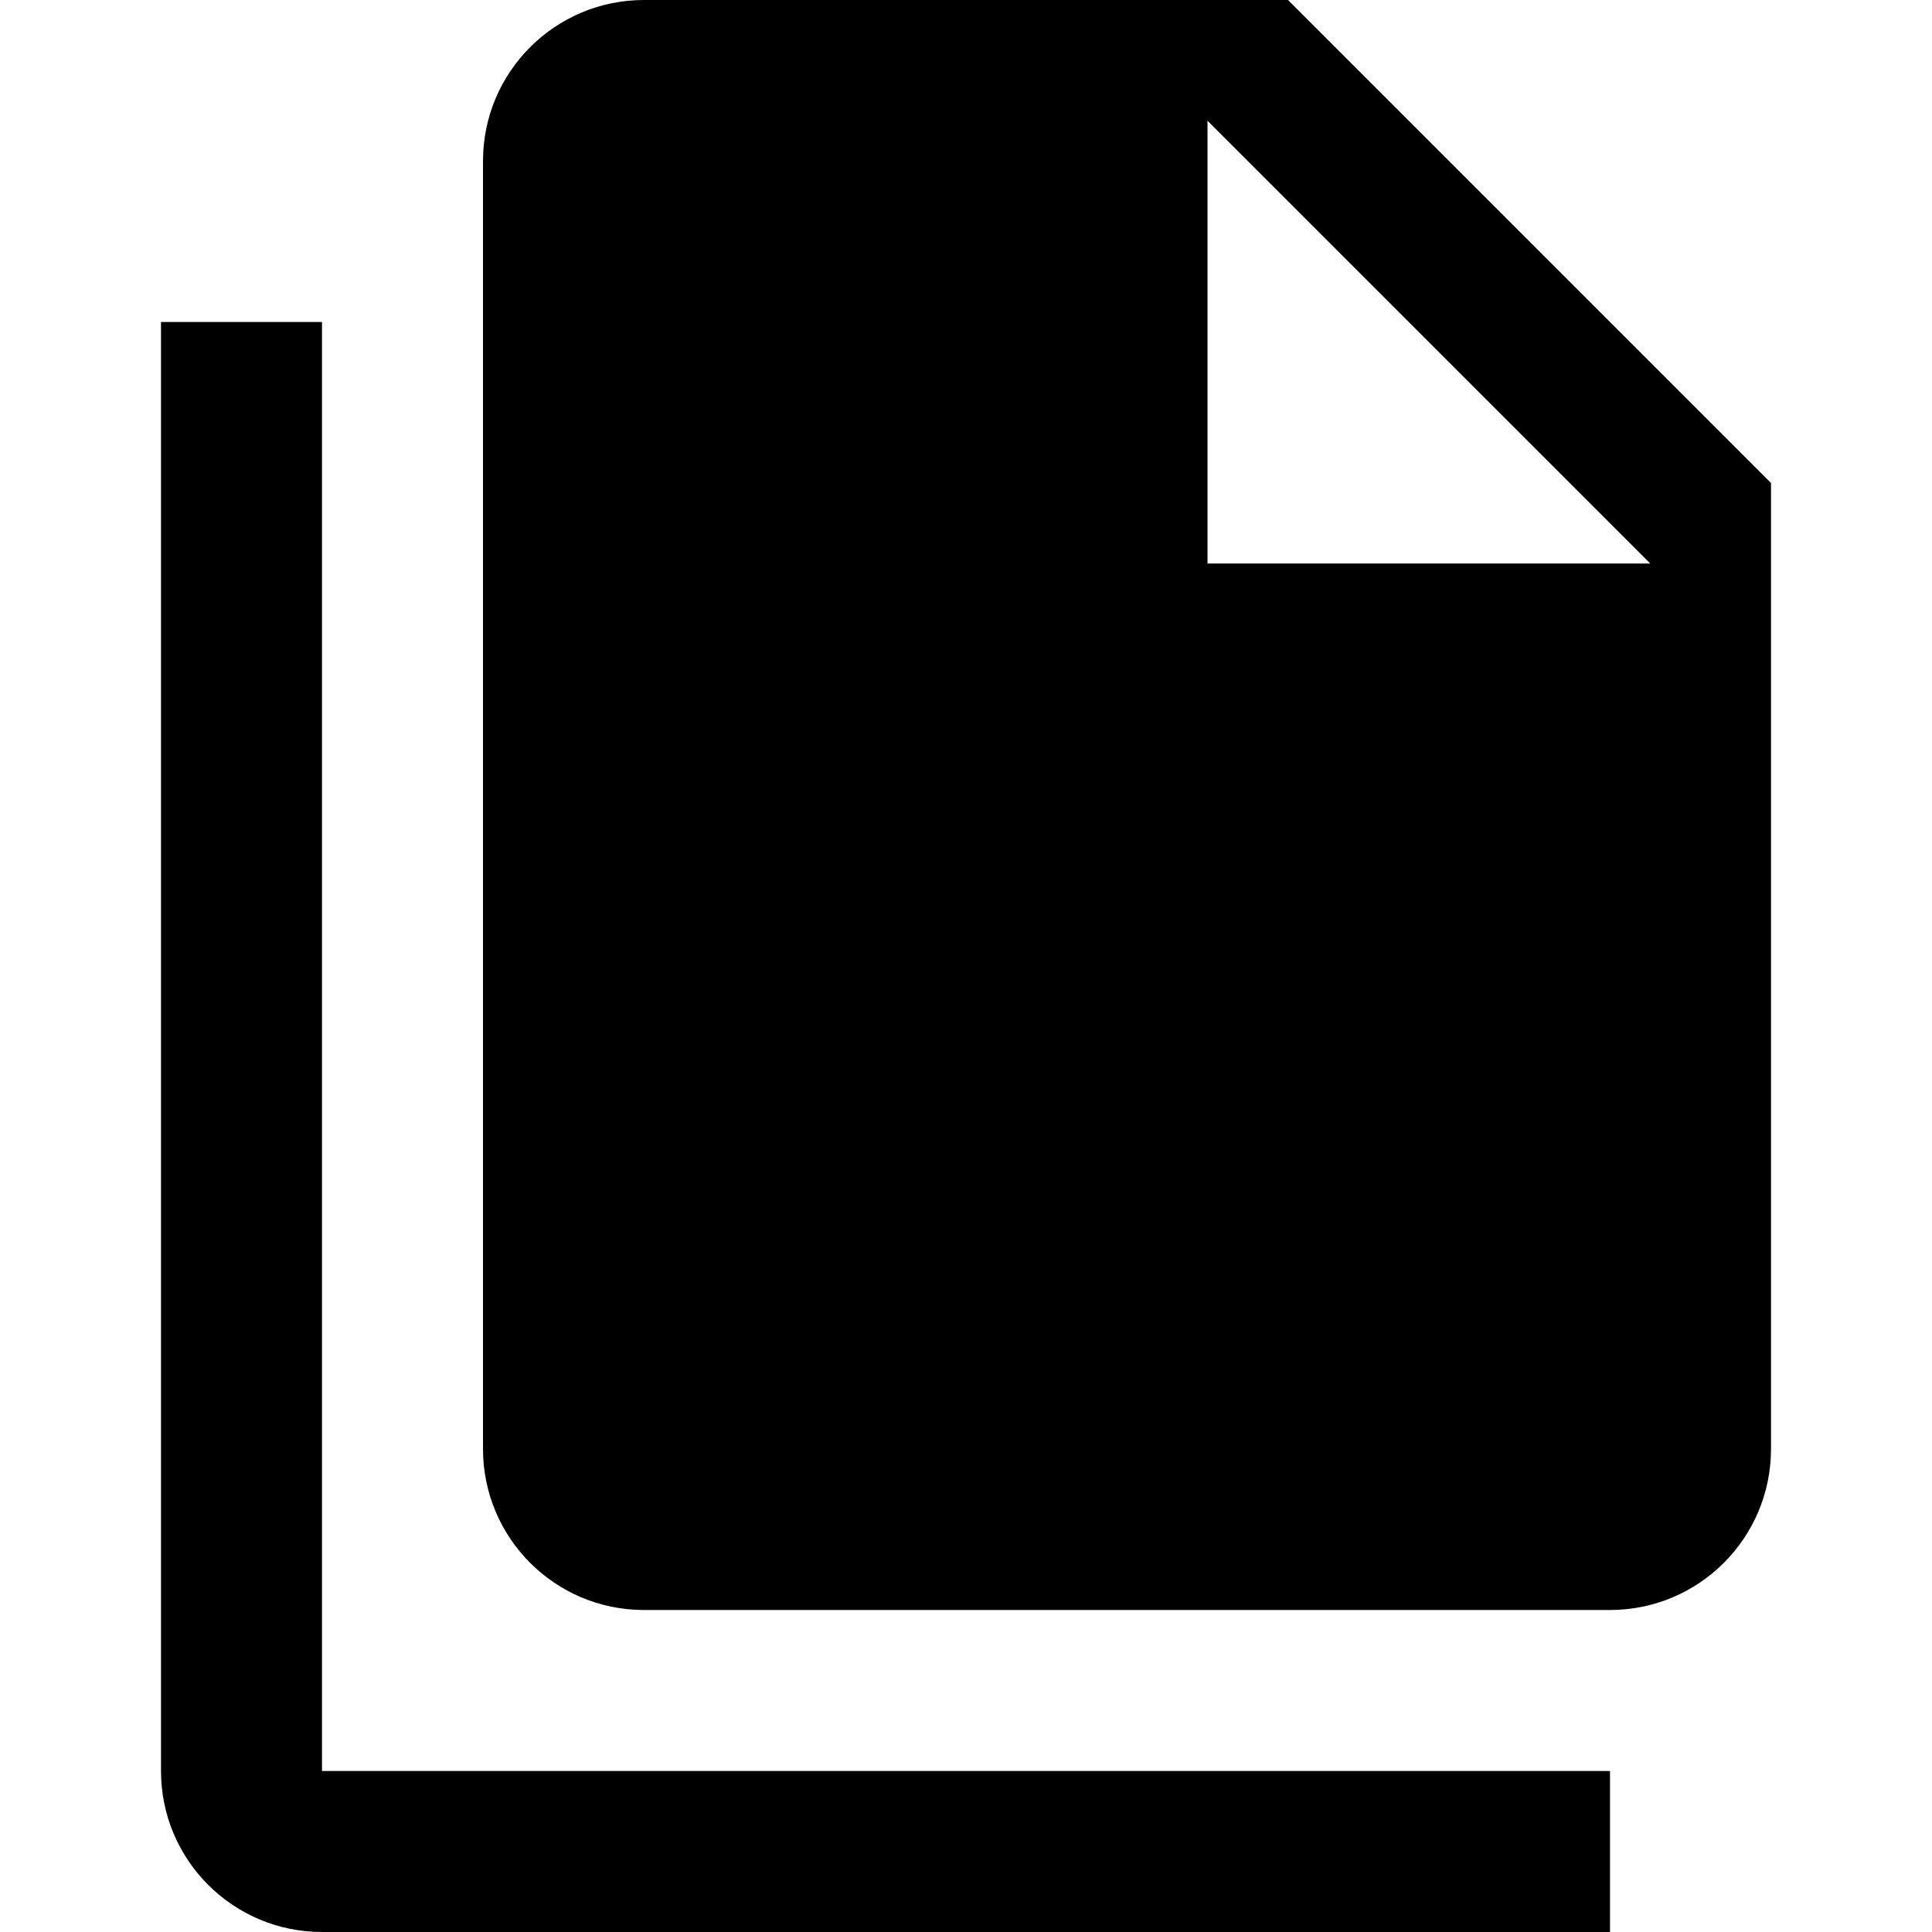
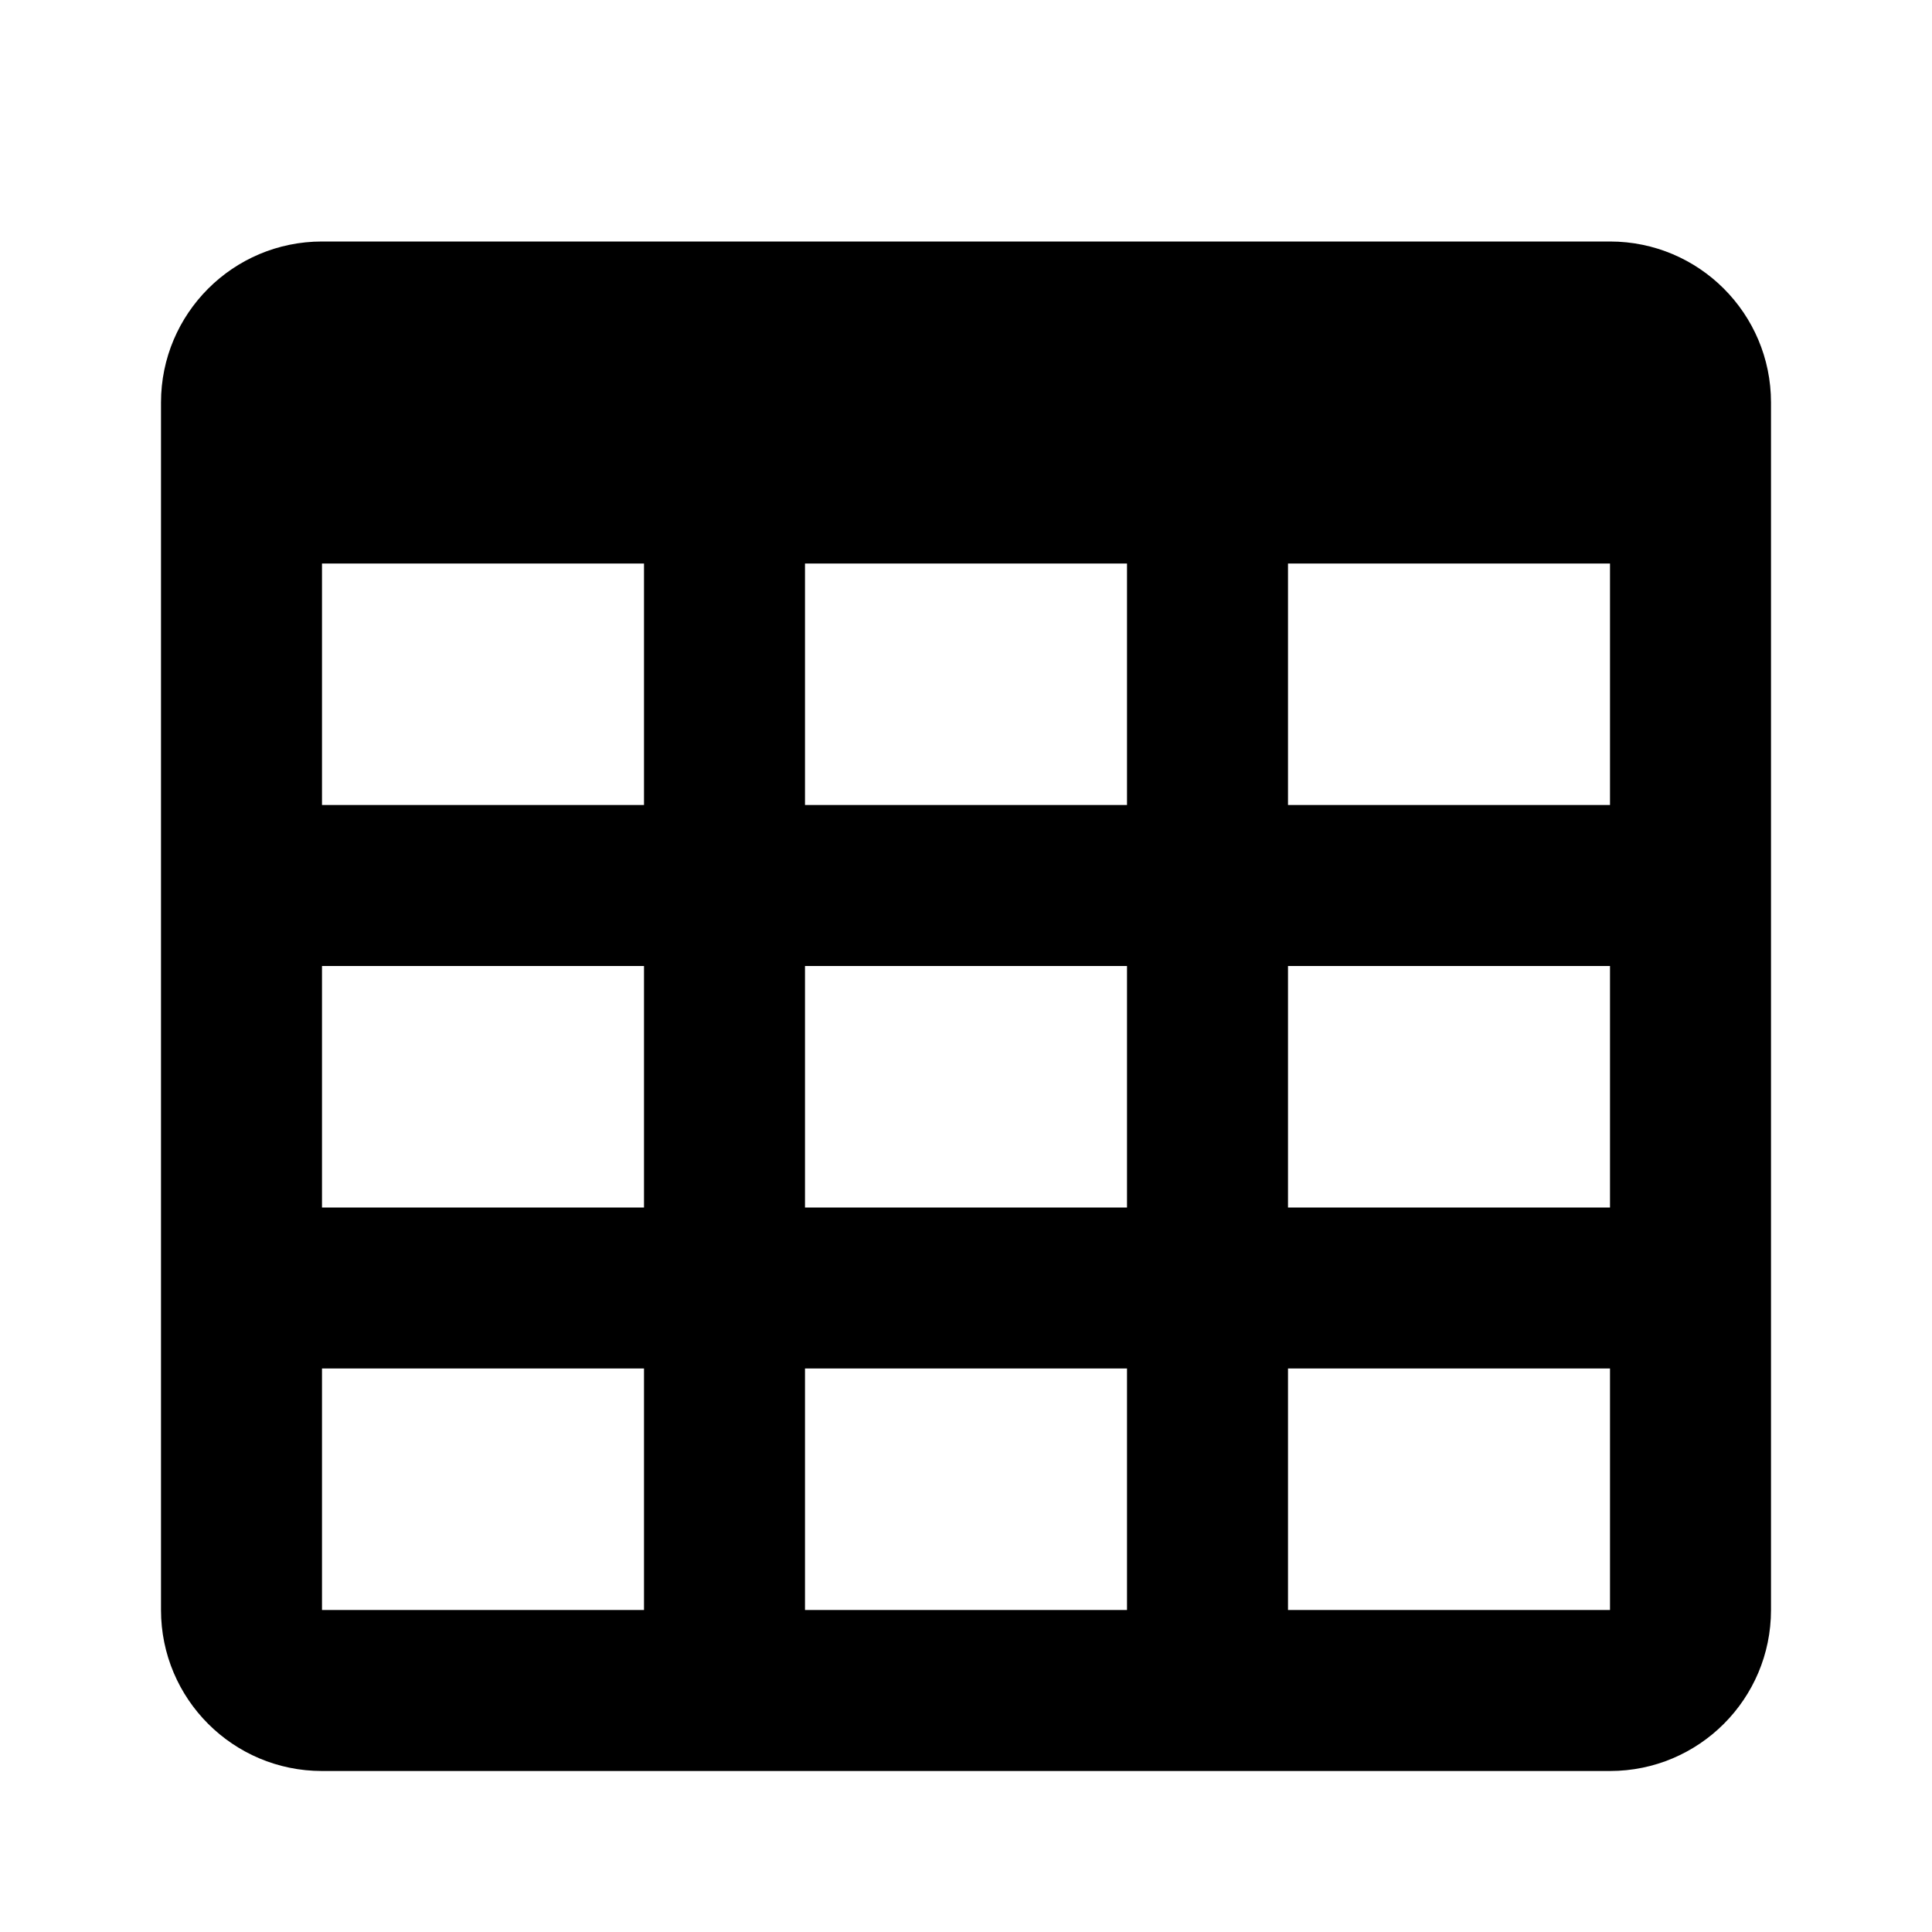
<svg xmlns="http://www.w3.org/2000/svg" version="1.1" width="24" height="24" viewBox="0 0 24 24">
-   <path d="M15,7H20.5L15,1.5V7M8,0H16L22,6V18A2,2 0 0,1 20,20H8C6.89,20 6,19.1 6,18V2A2,2 0 0,1 8,0M4,4V22H20V24H4A2,2 0 0,1 2,22V4H4Z" />
+   <path d="M4,3H20A2,2 0 0,1 22,5V20A2,2 0 0,1 20,22H4A2,2 0 0,1 2,20V5A2,2 0 0,1 4,3M4,7V10H8V7H4M10,7V10H14V7H10M20,10V7H16V10H20M4,12V15H8V12H4M4,20H8V17H4V20M10,12V15H14V12H10M10,20H14V17H10V20M20,20V17H16V20H20M20,12H16V15H20V12Z" />
</svg>
